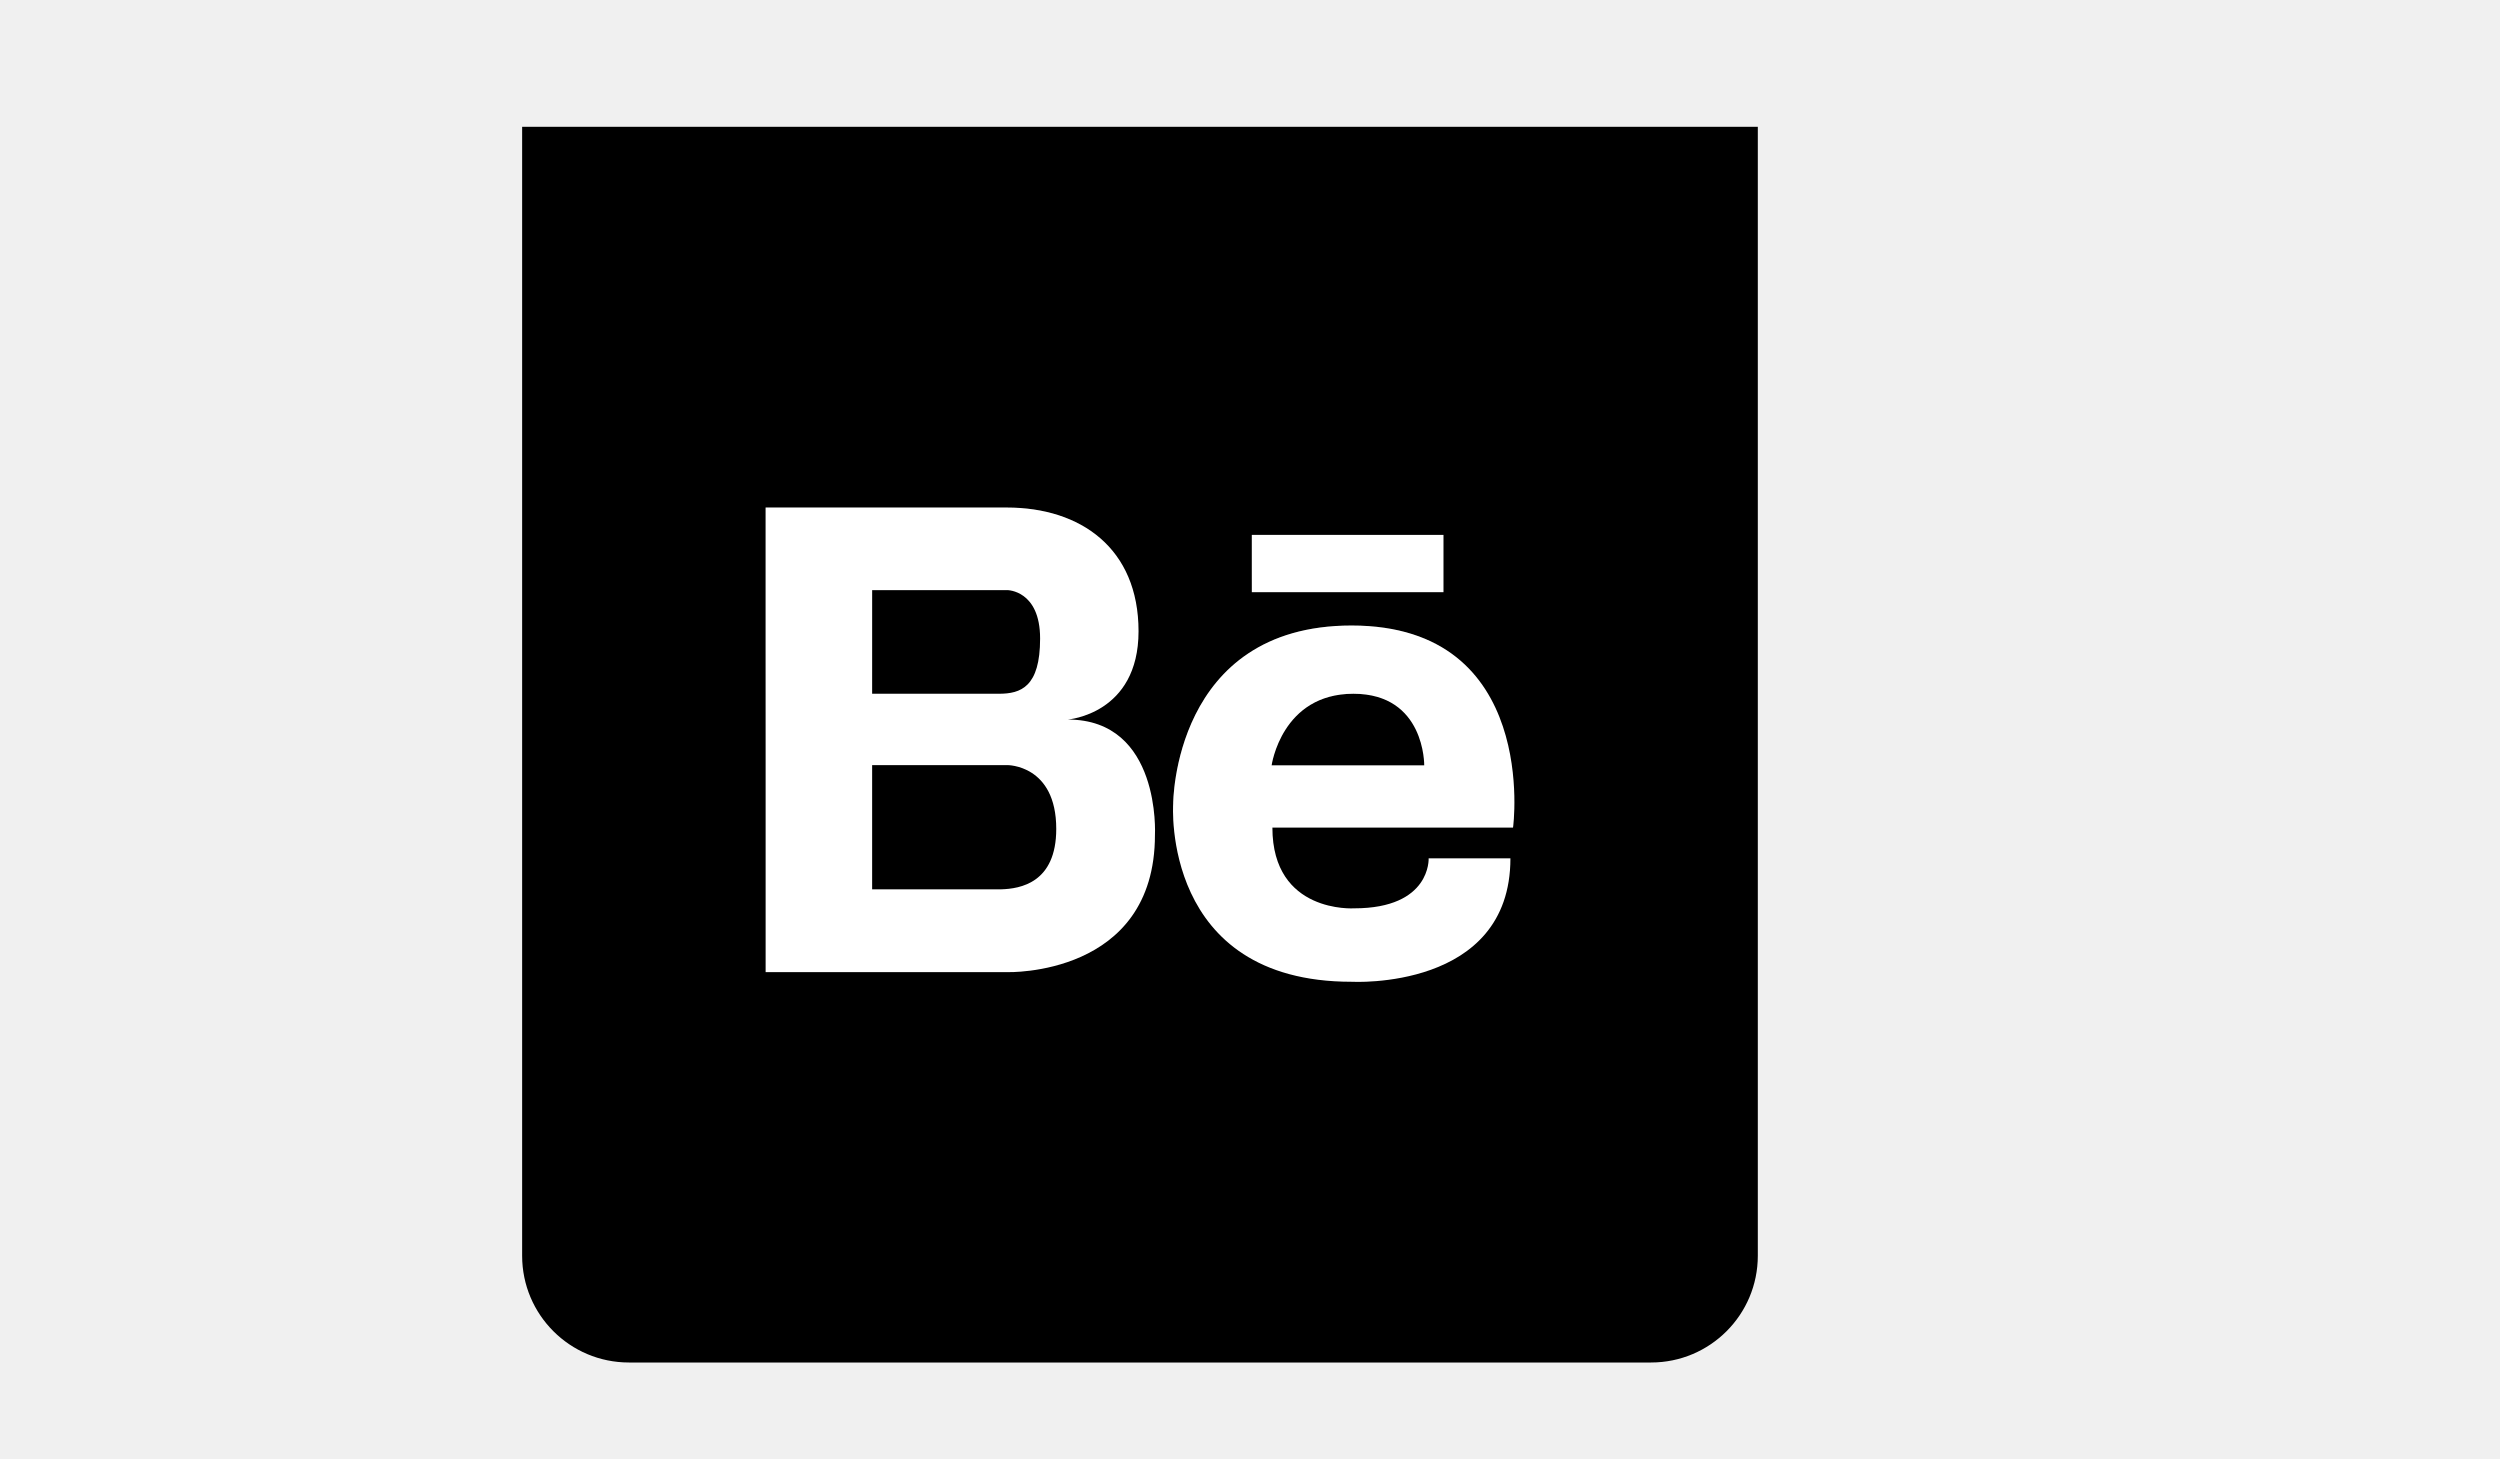
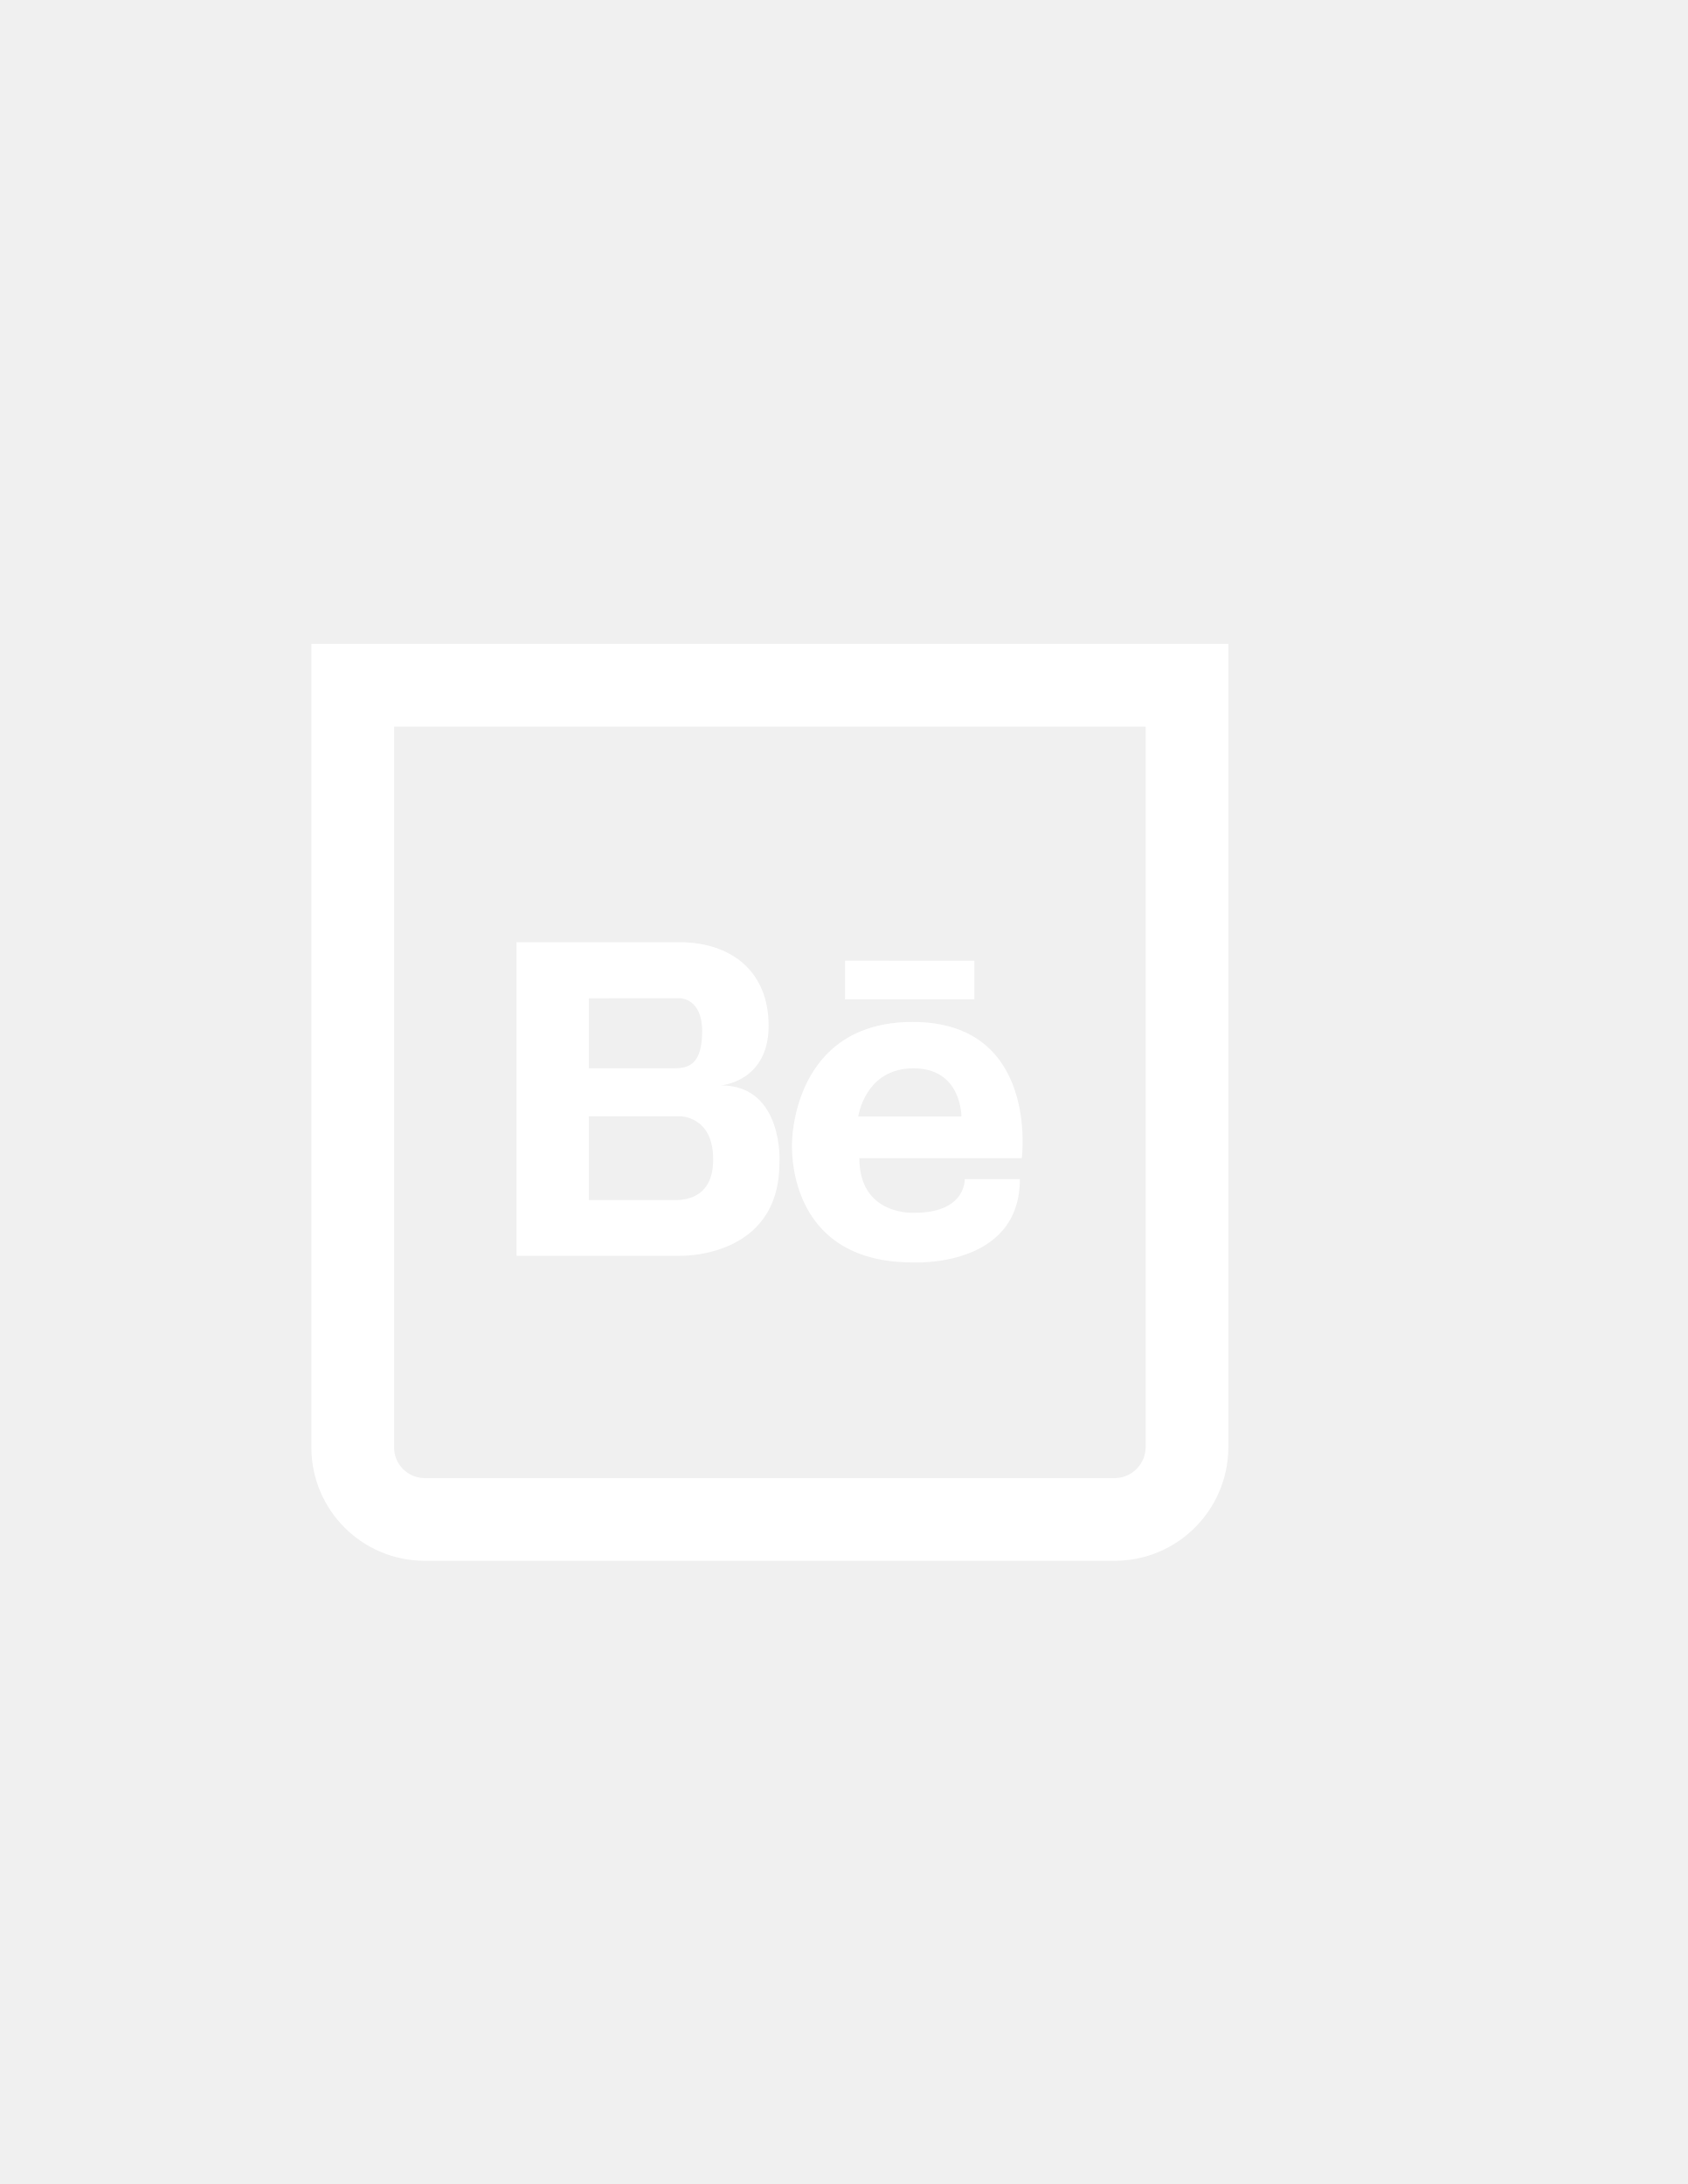
- <svg xmlns="http://www.w3.org/2000/svg" version="1.1" id="Layer_1" x="0px" y="0px" viewBox="0 0 960 560" enable-background="new 0 0 960 560" xml:space="preserve">
-   <path d="M634,523.2H241.5c-22.6,0-41-18.3-41-41V48.7H675v433.5C675,504.8,656.7,523.2,634,523.2z" />
+ <svg xmlns="http://www.w3.org/2000/svg" version="1.1" id="Layer_1" x="0px" y="0px" viewBox="0 0 612 792" enable-background="new 0 0 612 792" xml:space="preserve">
+   <path fill="none" stroke="#FFFFFF" stroke-width="30" stroke-miterlimit="10" d="M404.2,551H154c-14.4,0-26.1-11.7-26.1-26.1V248.5  h302.5v276.4C430.3,539.3,418.6,551,404.2,551z" />
  <g>
    <g>
-       <path fill="#FFFFFF" d="M410,276.3c0,0,27.2-2,27.2-33.9c0-31.9-22.3-47.5-50.5-47.5h-51.9h-1.5H294v178.4h39.4h1.5h51.9    c0,0,56.7,1.8,56.7-52.7C443.5,320.6,445.9,276.3,410,276.3z M334.9,226.6h45.2h6.7c0,0,12.6,0,12.6,18.6s-7.4,21.2-15.8,21.2    h-48.7V226.6z M384.4,341.5h-49.5v-47.7h51.9c0,0,18.8-0.2,18.8,24.5C405.6,339,391.8,341.3,384.4,341.5z" />
+       <path fill="#FFFFFF" d="M261.4,393.6c0,0,17.3-1.3,17.3-21.6s-14.2-30.3-32.2-30.3h-33.1h-1h-25.1v113.7h25.1h1h33.1    c0,0,36.1,1.1,36.1-33.6C282.7,421.9,284.3,393.6,261.4,393.6z M213.5,362h28.8h4.3c0,0,8,0,8,11.9s-4.7,13.5-10.1,13.5h-31    L213.5,362L213.5,362z M245.1,435.2h-31.6v-30.4h33.1c0,0,12-0.1,12,15.6C258.6,433.6,249.8,435.1,245.1,435.2z" />
      <g>
-         <path fill="#FFFFFF" d="M519,240.2c-68.6,0-68.5,68.5-68.5,68.5S445.8,377,519,377c0,0,61,3.5,61-47.4h-31.4     c0,0,1,19.2-28.6,19.2c0,0-31.4,2.1-31.4-31h92.4C581.1,317.7,591.2,240.2,519,240.2z M546.9,293.9h-58.6c0,0,3.8-27.5,31.4-27.5     C547.3,266.4,546.9,293.9,546.9,293.9z" />
-         <rect x="480.7" y="205.4" fill="#FFFFFF" width="73.6" height="22" />
+         <path fill="#FFFFFF" d="M330.9,370.6c-43.7,0-43.7,43.7-43.7,43.7s-3,43.5,43.7,43.5c0,0,38.9,2.2,38.9-30.2h-20     c0,0,0.6,12.2-18.2,12.2c0,0-20,1.3-20-19.8h58.9C370.5,420,376.9,370.6,330.9,370.6z M348.6,404.9h-37.4c0,0,2.4-17.5,20-17.5     S348.6,404.9,348.6,404.9z" />
+         <rect x="306.4" y="348.4" fill="#FFFFFF" width="46.9" height="14" />
      </g>
    </g>
  </g>
  <g opacity="0.6">
    <g>
-       <linearGradient id="SVGID_1_" gradientUnits="userSpaceOnUse" x1="301.988" y1="190.226" x2="407.103" y2="372.289">
+       <linearGradient id="SVGID_1_" gradientUnits="userSpaceOnUse" x1="301.975" y1="601.705" x2="407.097" y2="419.628" gradientTransform="matrix(0.6375 0 0 -0.6375 0 722.4)">
        <stop offset="0.225" style="stop-color:#FFFFFF;stop-opacity:0.3" />
        <stop offset="0.401" style="stop-color:#FFFFFF;stop-opacity:0" />
      </linearGradient>
-       <path fill="url(#SVGID_1_)" d="M410,276.3c0,0,27.2-2,27.2-33.9c0-31.9-22.3-47.5-50.5-47.5h-51.9h-1.5H294v178.4h39.4h1.5h51.9    c0,0,56.7,1.8,56.7-52.7C443.5,320.6,445.9,276.3,410,276.3z M334.9,226.6h45.2h6.7c0,0,12.6,0,12.6,18.6s-7.4,21.2-15.8,21.2    h-48.7V226.6z M384.4,341.5h-49.5v-47.7h51.9c0,0,18.8-0.2,18.8,24.5C405.6,339,391.8,341.3,384.4,341.5z" />
+       <path fill="url(#SVGID_1_)" d="M261.4,393.6c0,0,17.3-1.3,17.3-21.6s-14.2-30.3-32.2-30.3h-33.1h-1h-25.1v113.7h25.1h1h33.1    c0,0,36.1,1.1,36.1-33.6C282.7,421.9,284.3,393.6,261.4,393.6z M213.5,362h28.8h4.3c0,0,8,0,8,11.9s-4.7,13.5-10.1,13.5h-31    L213.5,362L213.5,362z M245.1,435.2h-31.6v-30.4h33.1c0,0,12-0.1,12,15.6C258.6,433.6,249.8,435.1,245.1,435.2z" />
      <g>
-         <linearGradient id="SVGID_2_" gradientUnits="userSpaceOnUse" x1="482.212" y1="249.177" x2="552.854" y2="371.532">
+         <linearGradient id="SVGID_2_" gradientUnits="userSpaceOnUse" x1="482.186" y1="542.865" x2="552.861" y2="420.453" gradientTransform="matrix(0.6375 0 0 -0.6375 0 722.4)">
          <stop offset="0.225" style="stop-color:#FFFFFF;stop-opacity:0.3" />
          <stop offset="0.401" style="stop-color:#FFFFFF;stop-opacity:0" />
        </linearGradient>
-         <path fill="url(#SVGID_2_)" d="M519,240.2c-68.6,0-68.5,68.5-68.5,68.5S445.8,377,519,377c0,0,61,3.5,61-47.4h-31.4     c0,0,1,19.2-28.6,19.2c0,0-31.4,2.1-31.4-31h92.4C581.1,317.7,591.2,240.2,519,240.2z M546.9,293.9h-58.6c0,0,3.8-27.5,31.4-27.5     C547.3,266.4,546.9,293.9,546.9,293.9z" />
-         <linearGradient id="SVGID_3_" gradientUnits="userSpaceOnUse" x1="503.491" y1="192.176" x2="531.404" y2="240.522">
+         <path fill="url(#SVGID_2_)" d="M330.9,370.6c-43.7,0-43.7,43.7-43.7,43.7s-3,43.5,43.7,43.5c0,0,38.9,2.2,38.9-30.2h-20     c0,0,0.6,12.2-18.2,12.2c0,0-20,1.3-20-19.8h58.9C370.5,420,376.9,370.6,330.9,370.6z M348.6,404.9h-37.4c0,0,2.4-17.5,20-17.5     S348.6,404.9,348.6,404.9z" />
+         <linearGradient id="SVGID_3_" gradientUnits="userSpaceOnUse" x1="503.509" y1="599.834" x2="531.435" y2="551.464" gradientTransform="matrix(0.6375 0 0 -0.6375 0 722.4)">
          <stop offset="0.225" style="stop-color:#FFFFFF;stop-opacity:0.3" />
          <stop offset="0.401" style="stop-color:#FFFFFF;stop-opacity:0" />
        </linearGradient>
-         <rect x="480.7" y="205.4" fill="url(#SVGID_3_)" width="73.6" height="22" />
+         <rect x="306.4" y="348.4" fill="url(#SVGID_3_)" width="46.9" height="14" />
      </g>
    </g>
  </g>
-   <g>
- </g>
-   <g>
- </g>
-   <g>
- </g>
-   <g>
- </g>
-   <g>
- </g>
-   <g>
- </g>
-   <g>
- </g>
-   <g>
- </g>
-   <g>
- </g>
-   <g>
- </g>
-   <g>
- </g>
-   <g>
- </g>
-   <g>
- </g>
-   <g>
- </g>
-   <g>
- </g>
</svg>
